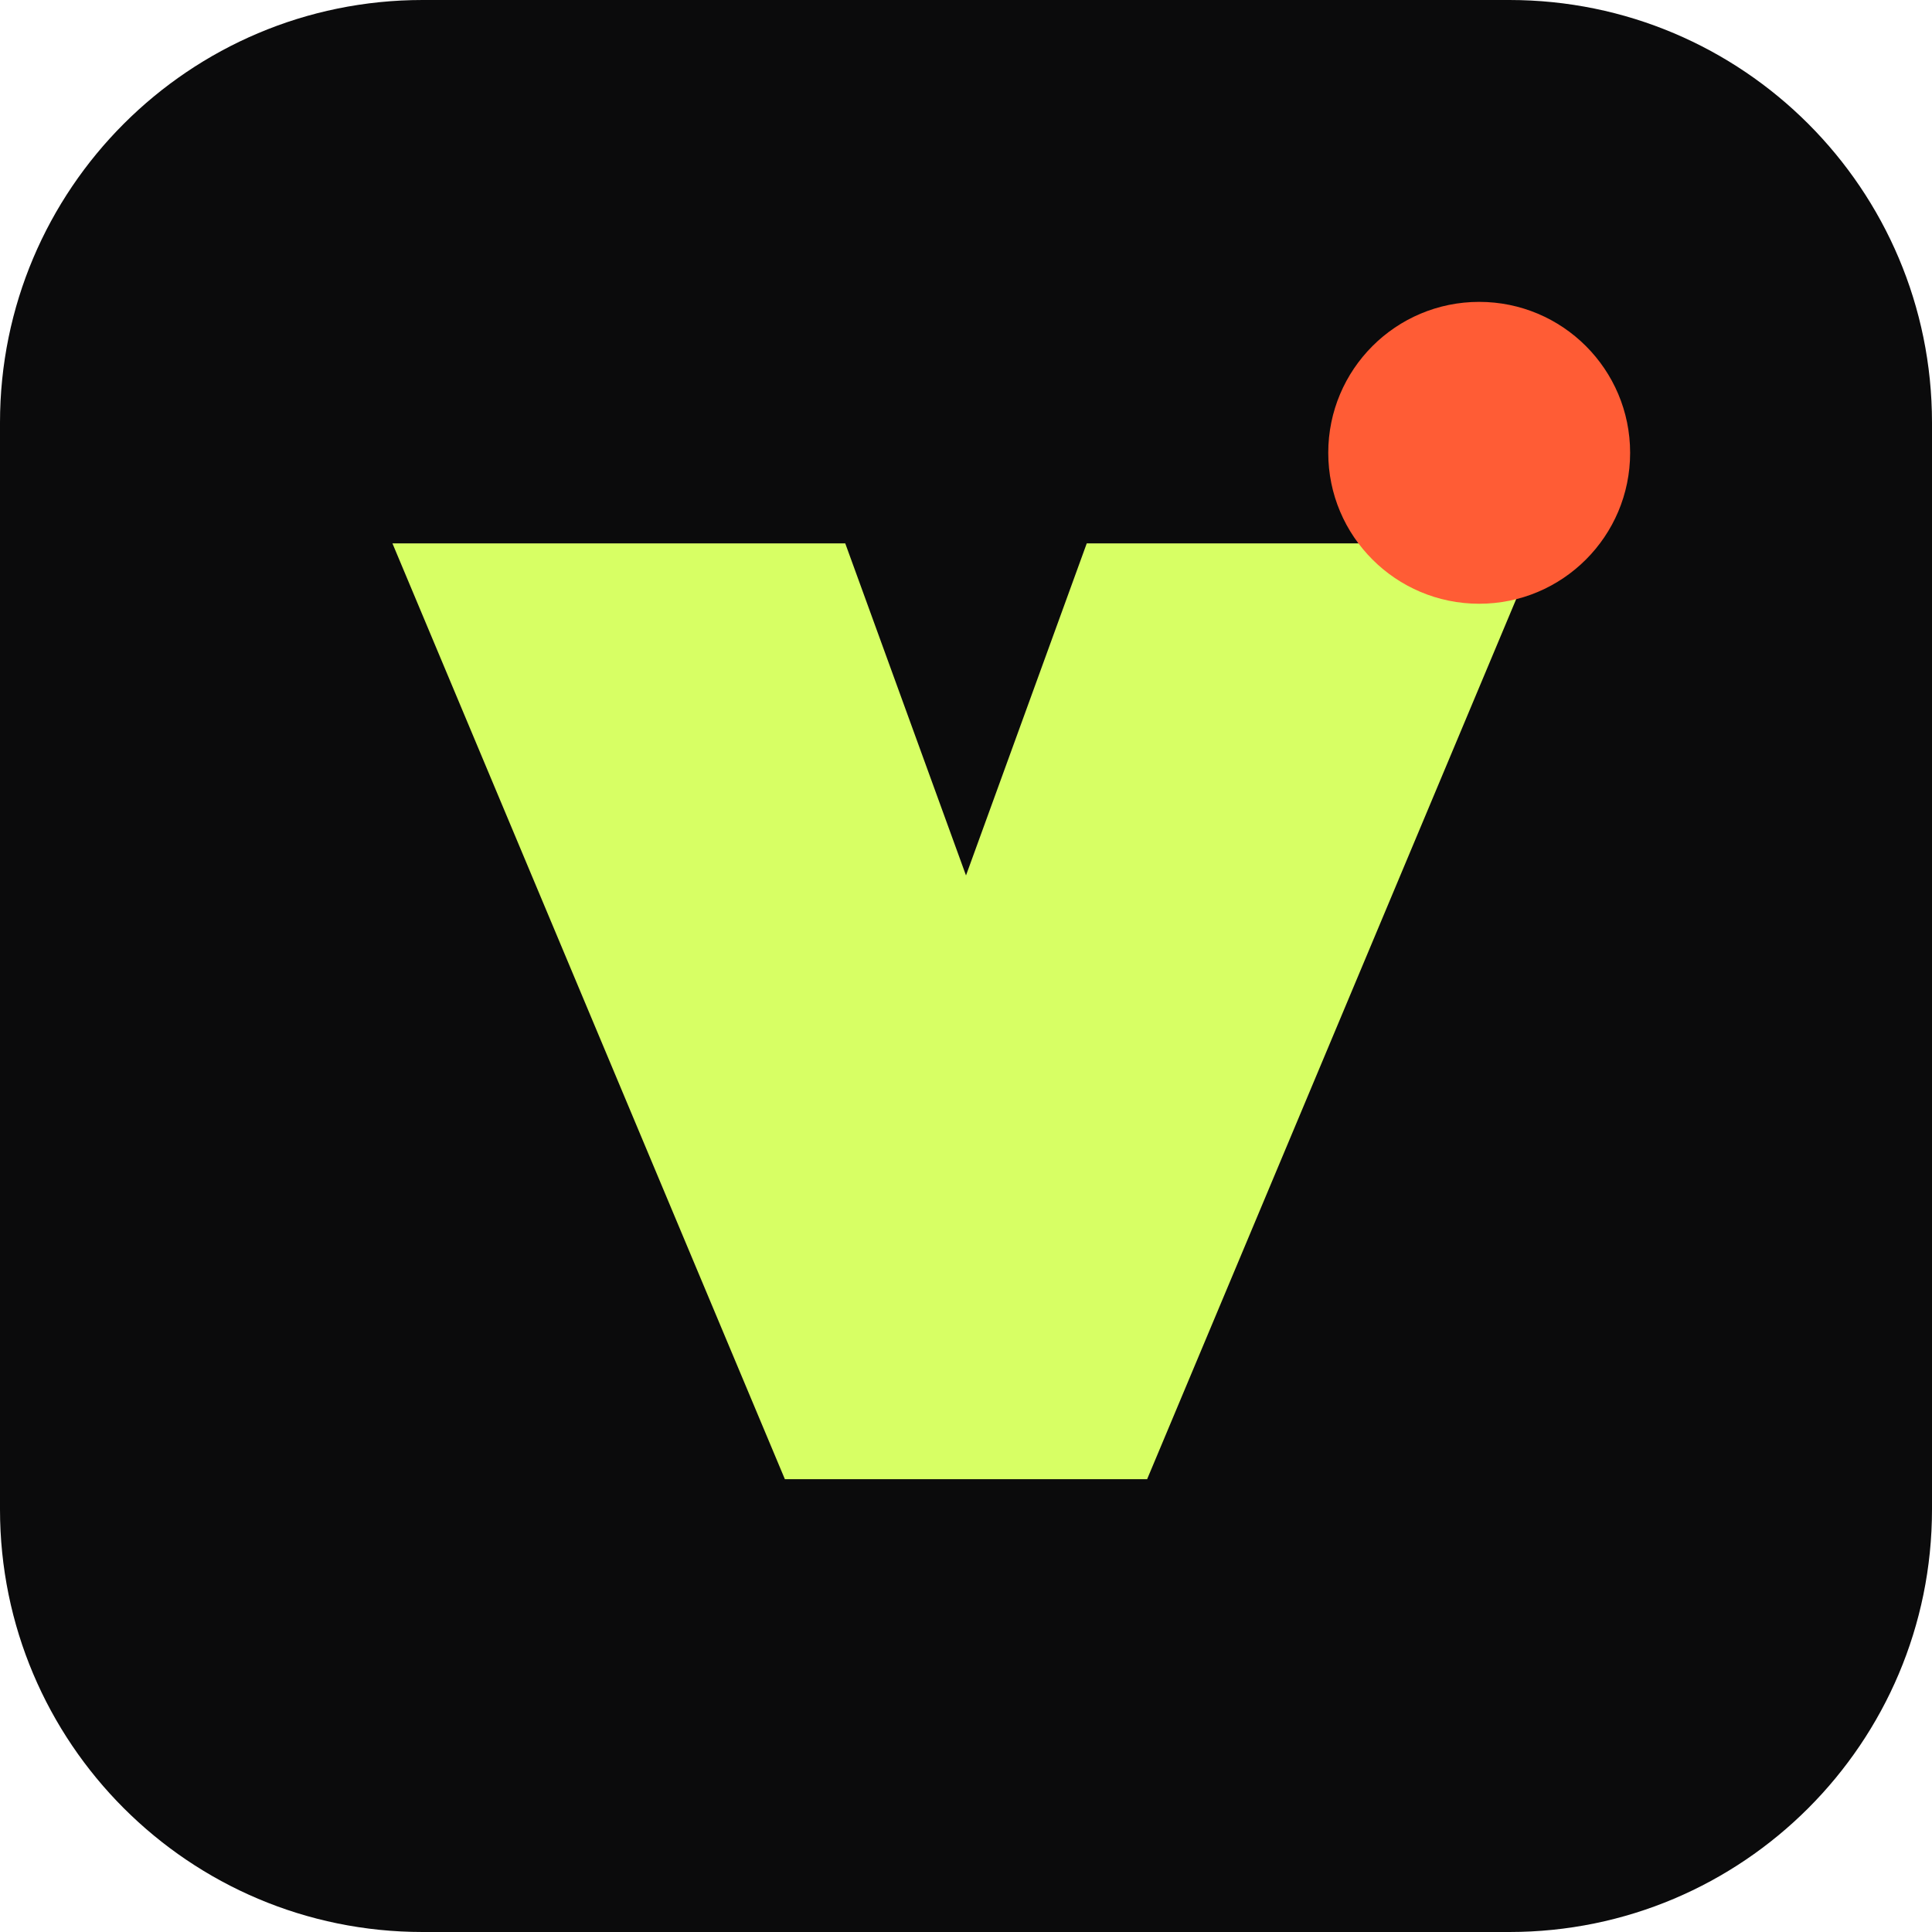
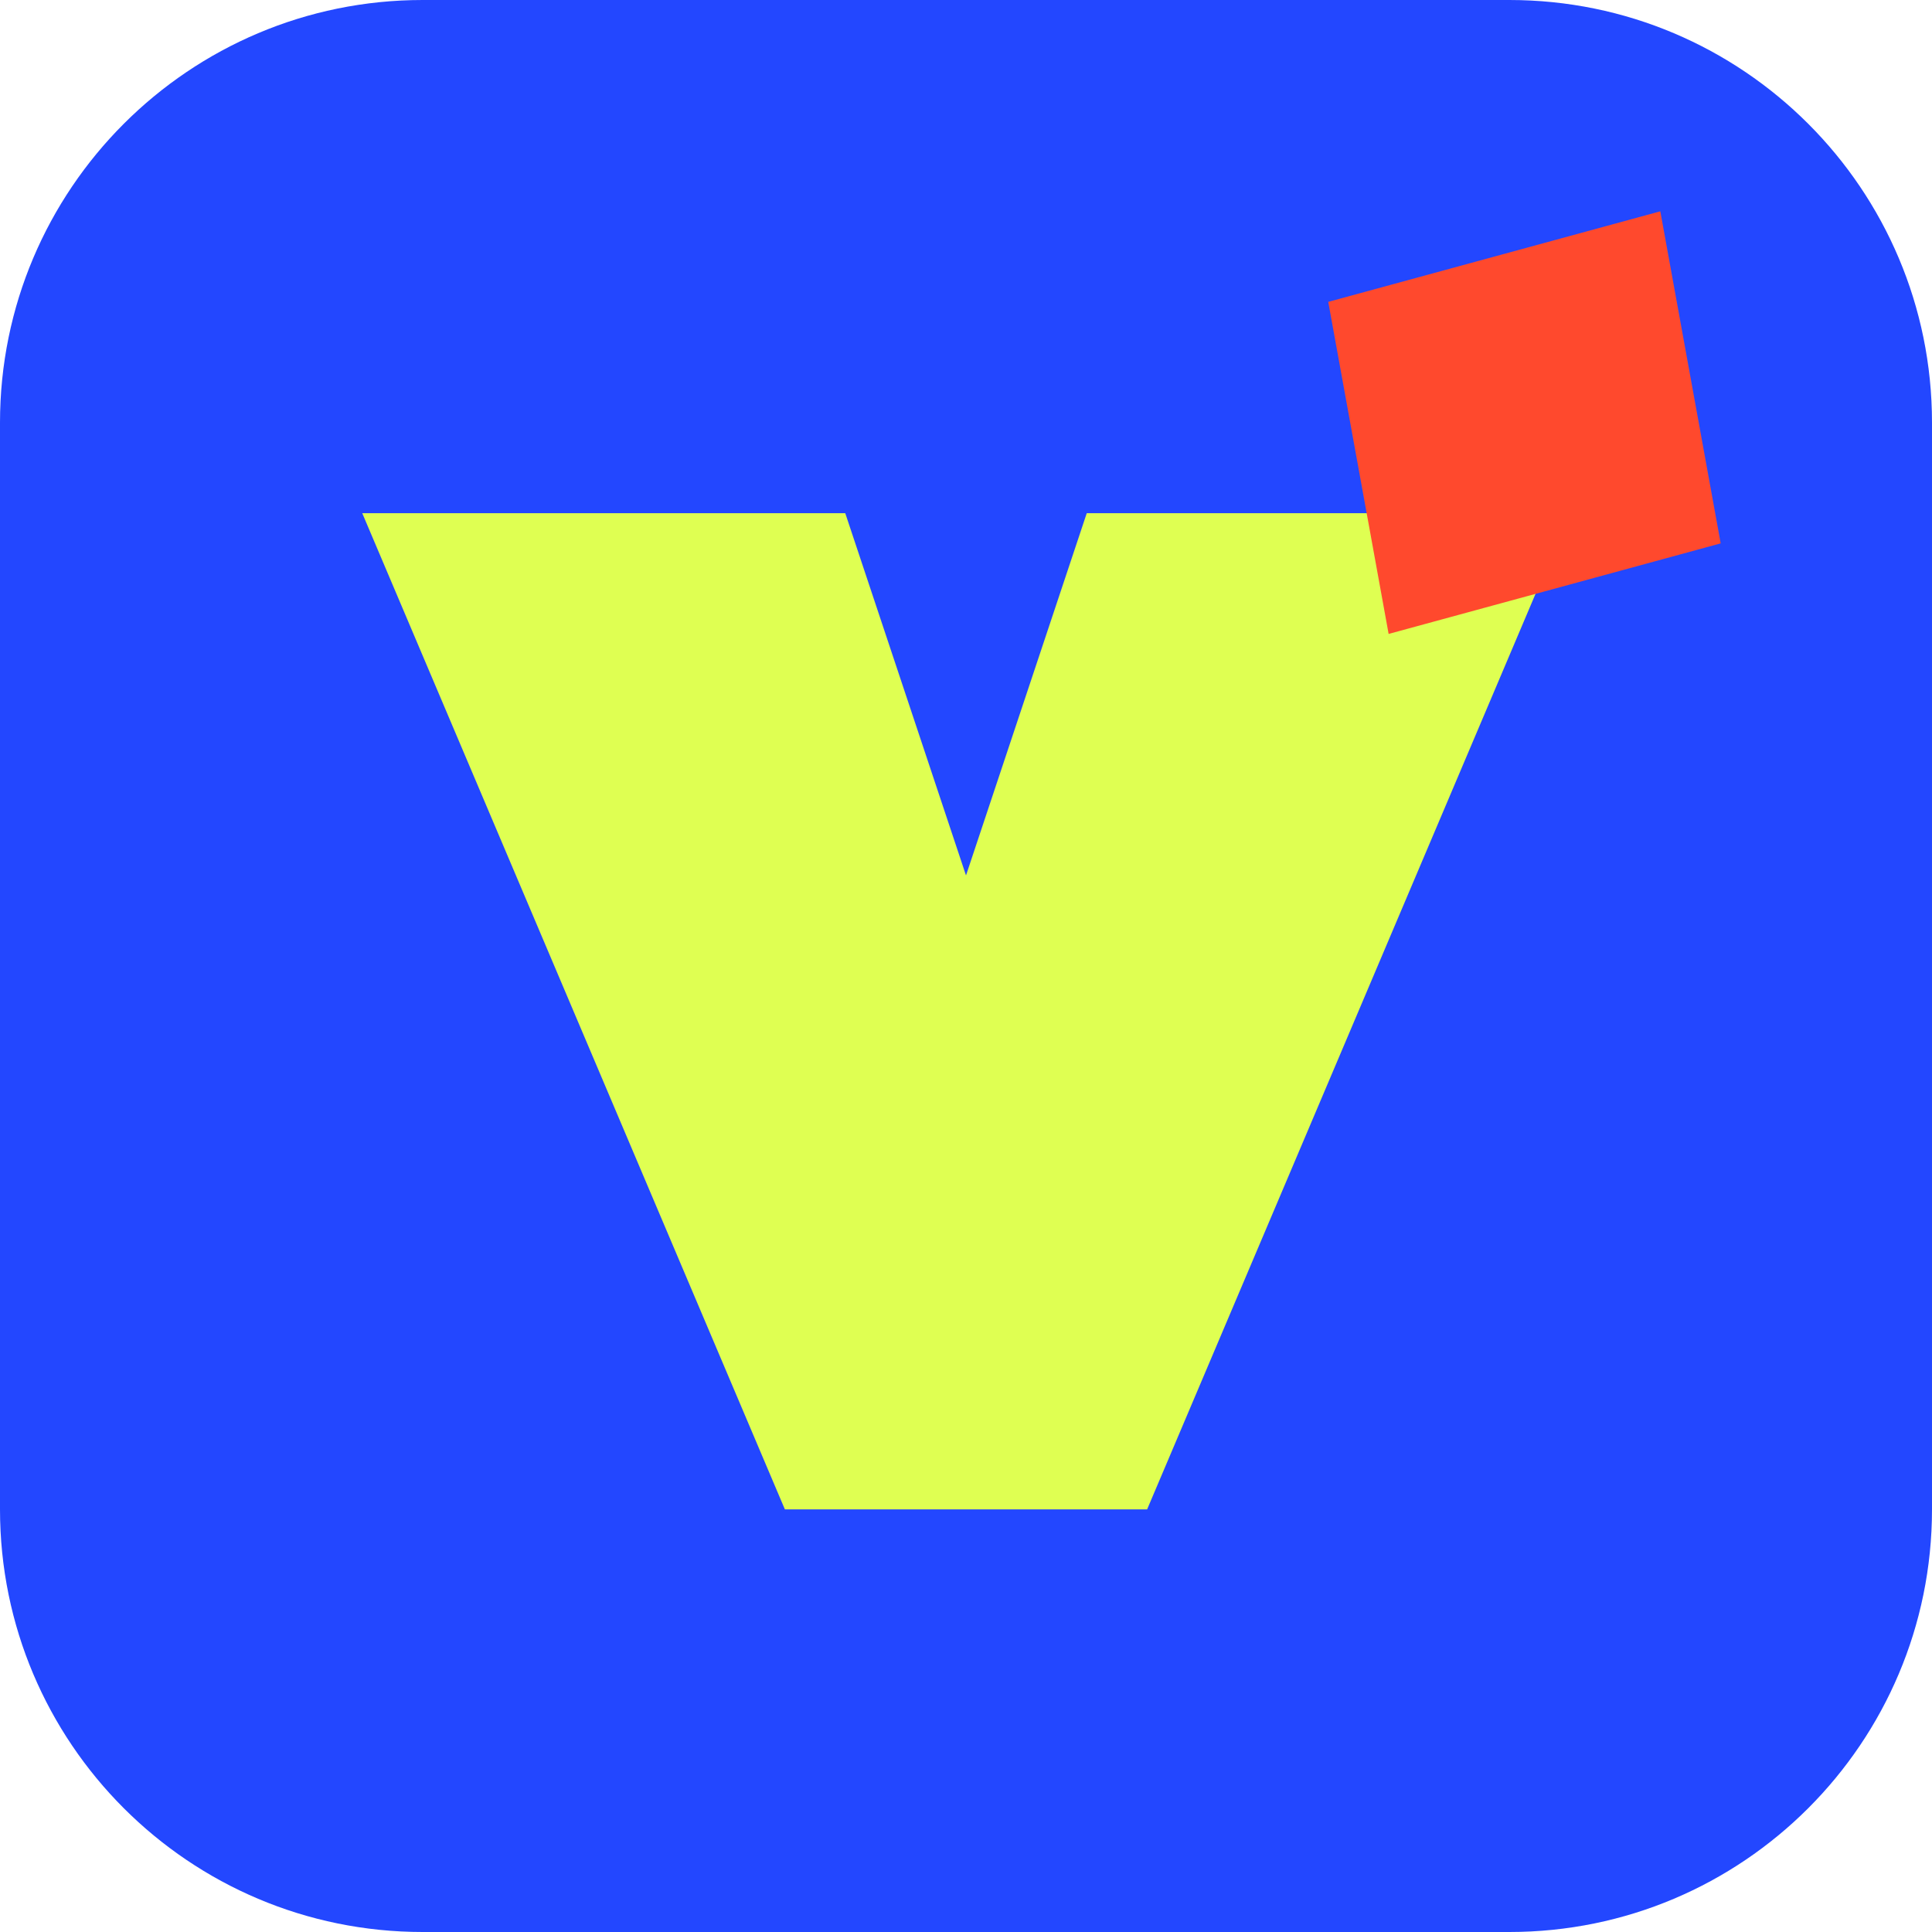
<svg xmlns="http://www.w3.org/2000/svg" viewBox="0 0 64 64">
-   <rect width="64" height="64" rx="14" fill="#0b0b0c" />
-   <path d="M13 18h15l4 11 4-11h15L38 49H26L13 18Z" fill="#d7ff64" />
-   <circle cx="49" cy="15" r="5" fill="#ff5c35" />
+   <rect width="64" height="64" rx="14" fill="#2347ff" />
+   <path d="M12 17h16l4 12 4-12h16L38 50H26L12 17Z" fill="#dfff52" />
+   <path d="M44 10 55 7l2 11-11 3Z" fill="#ff492d" />
</svg>
